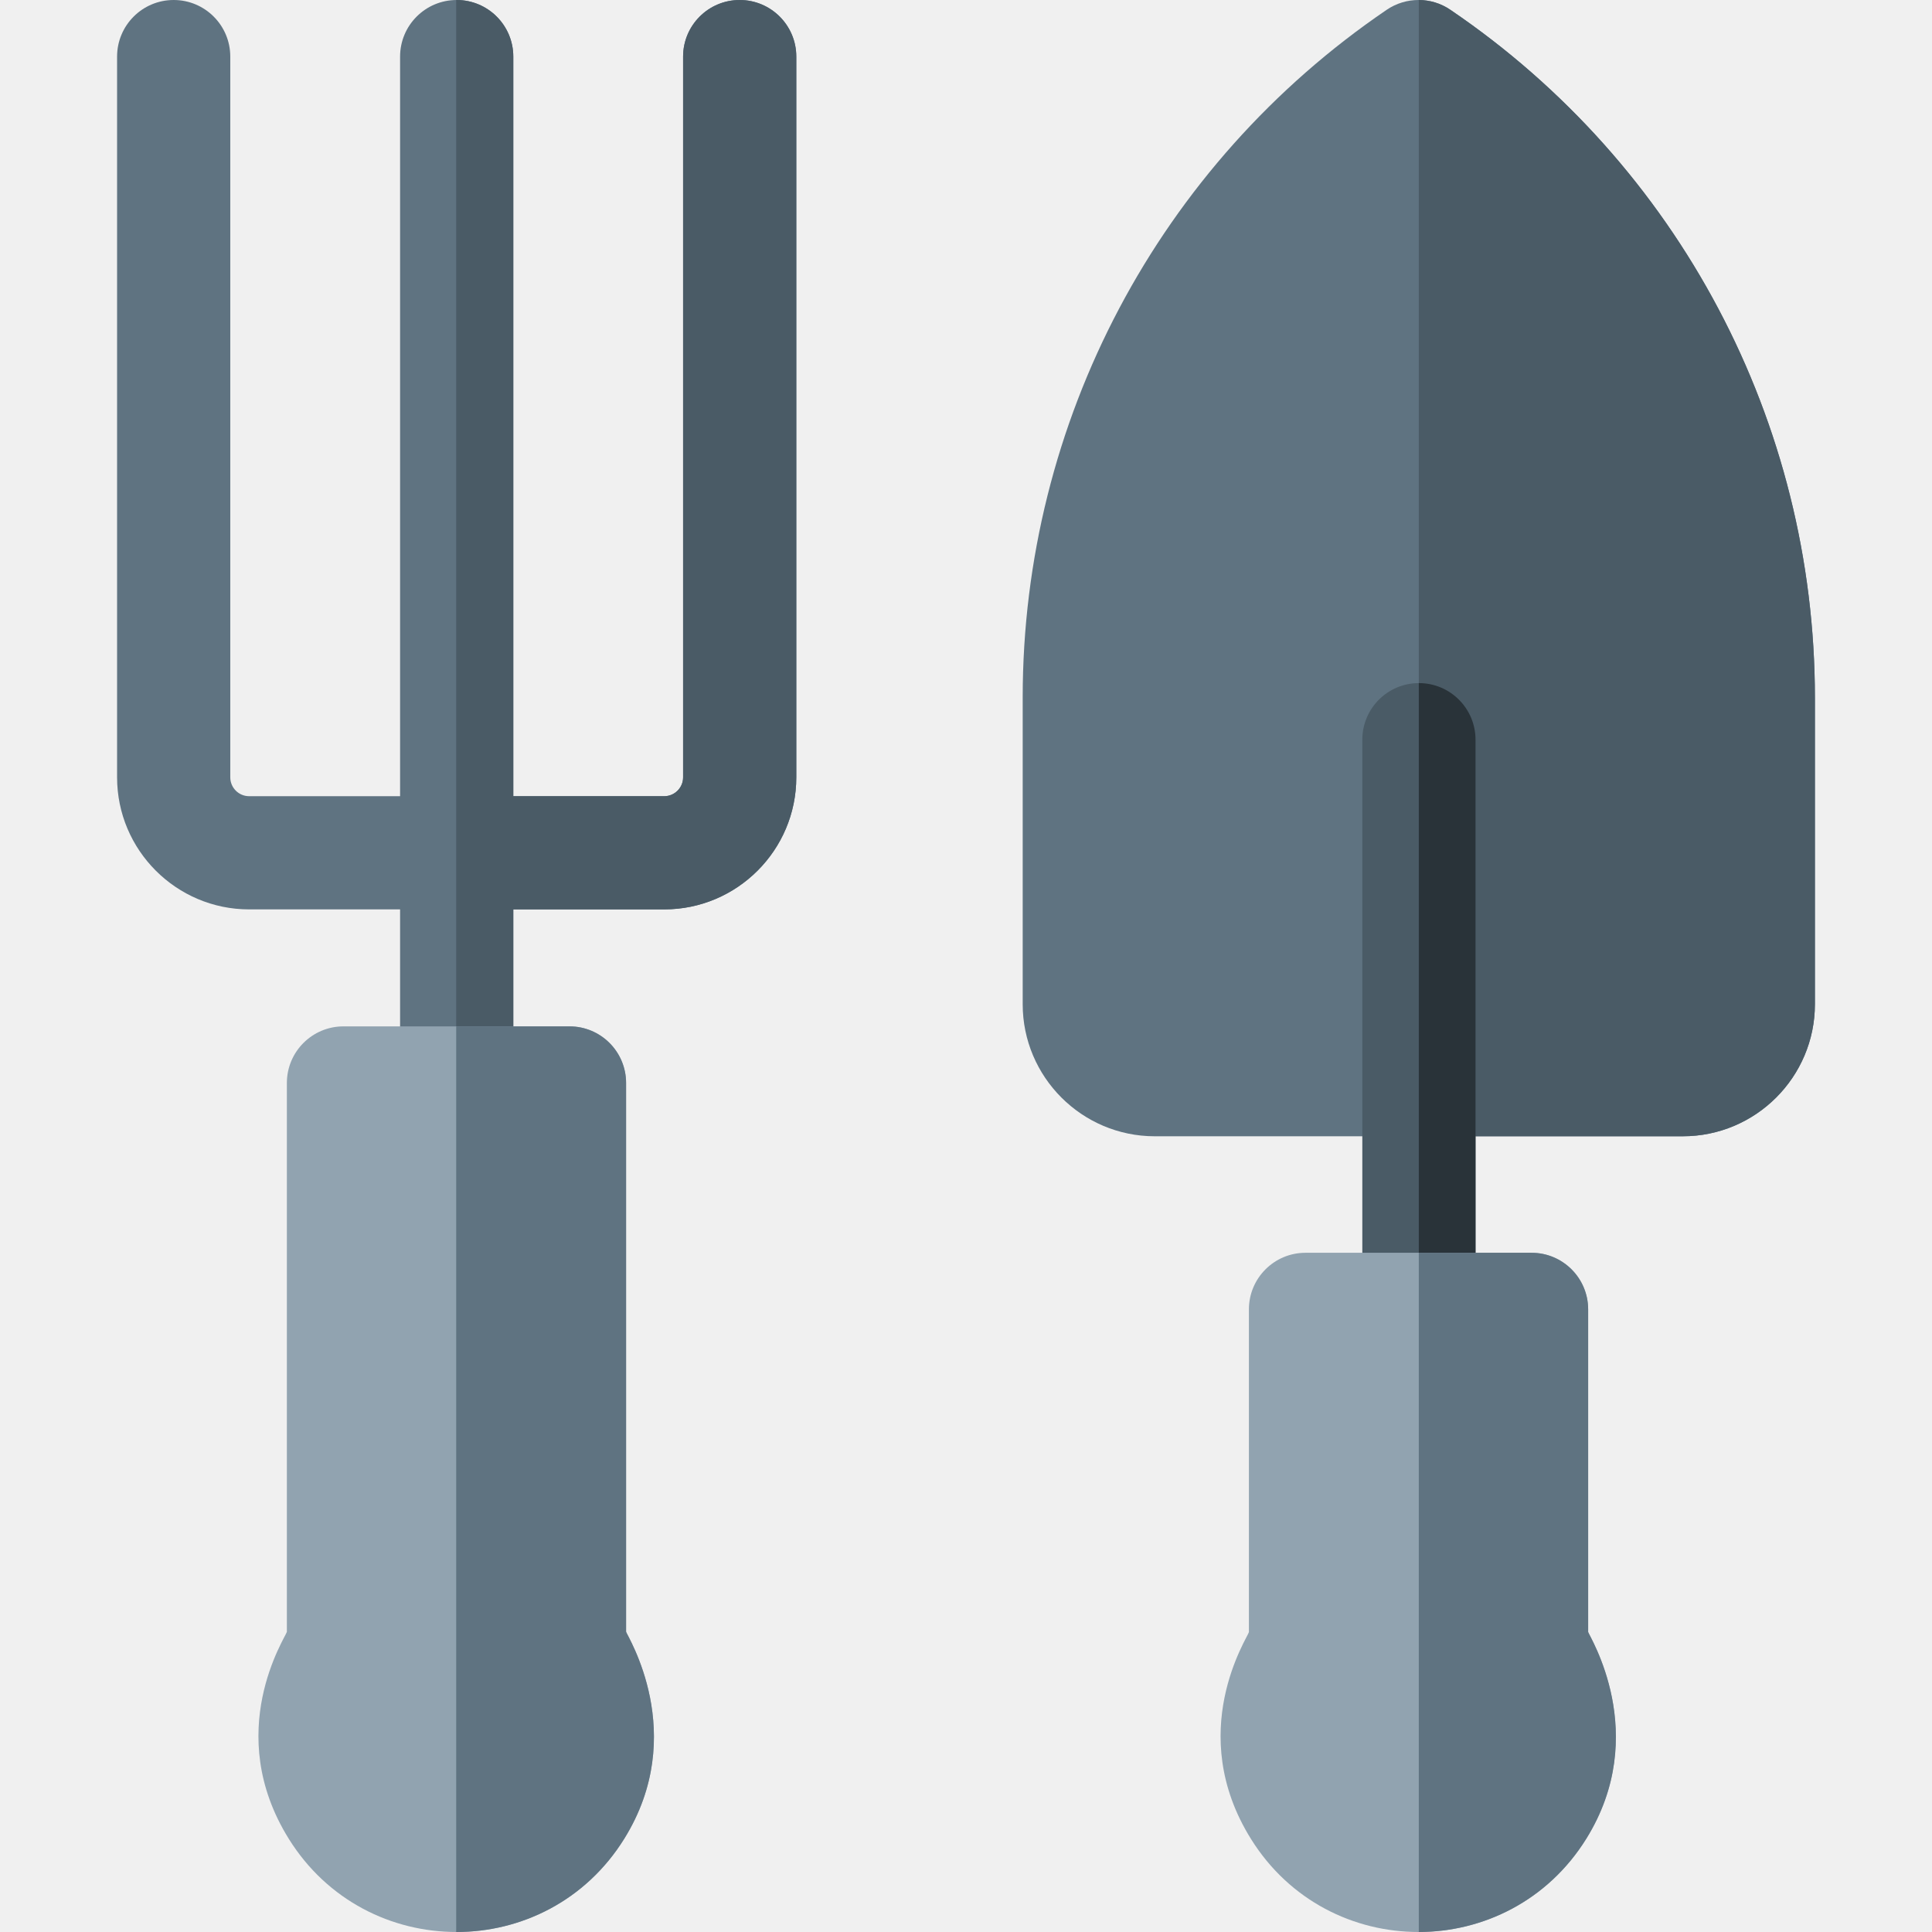
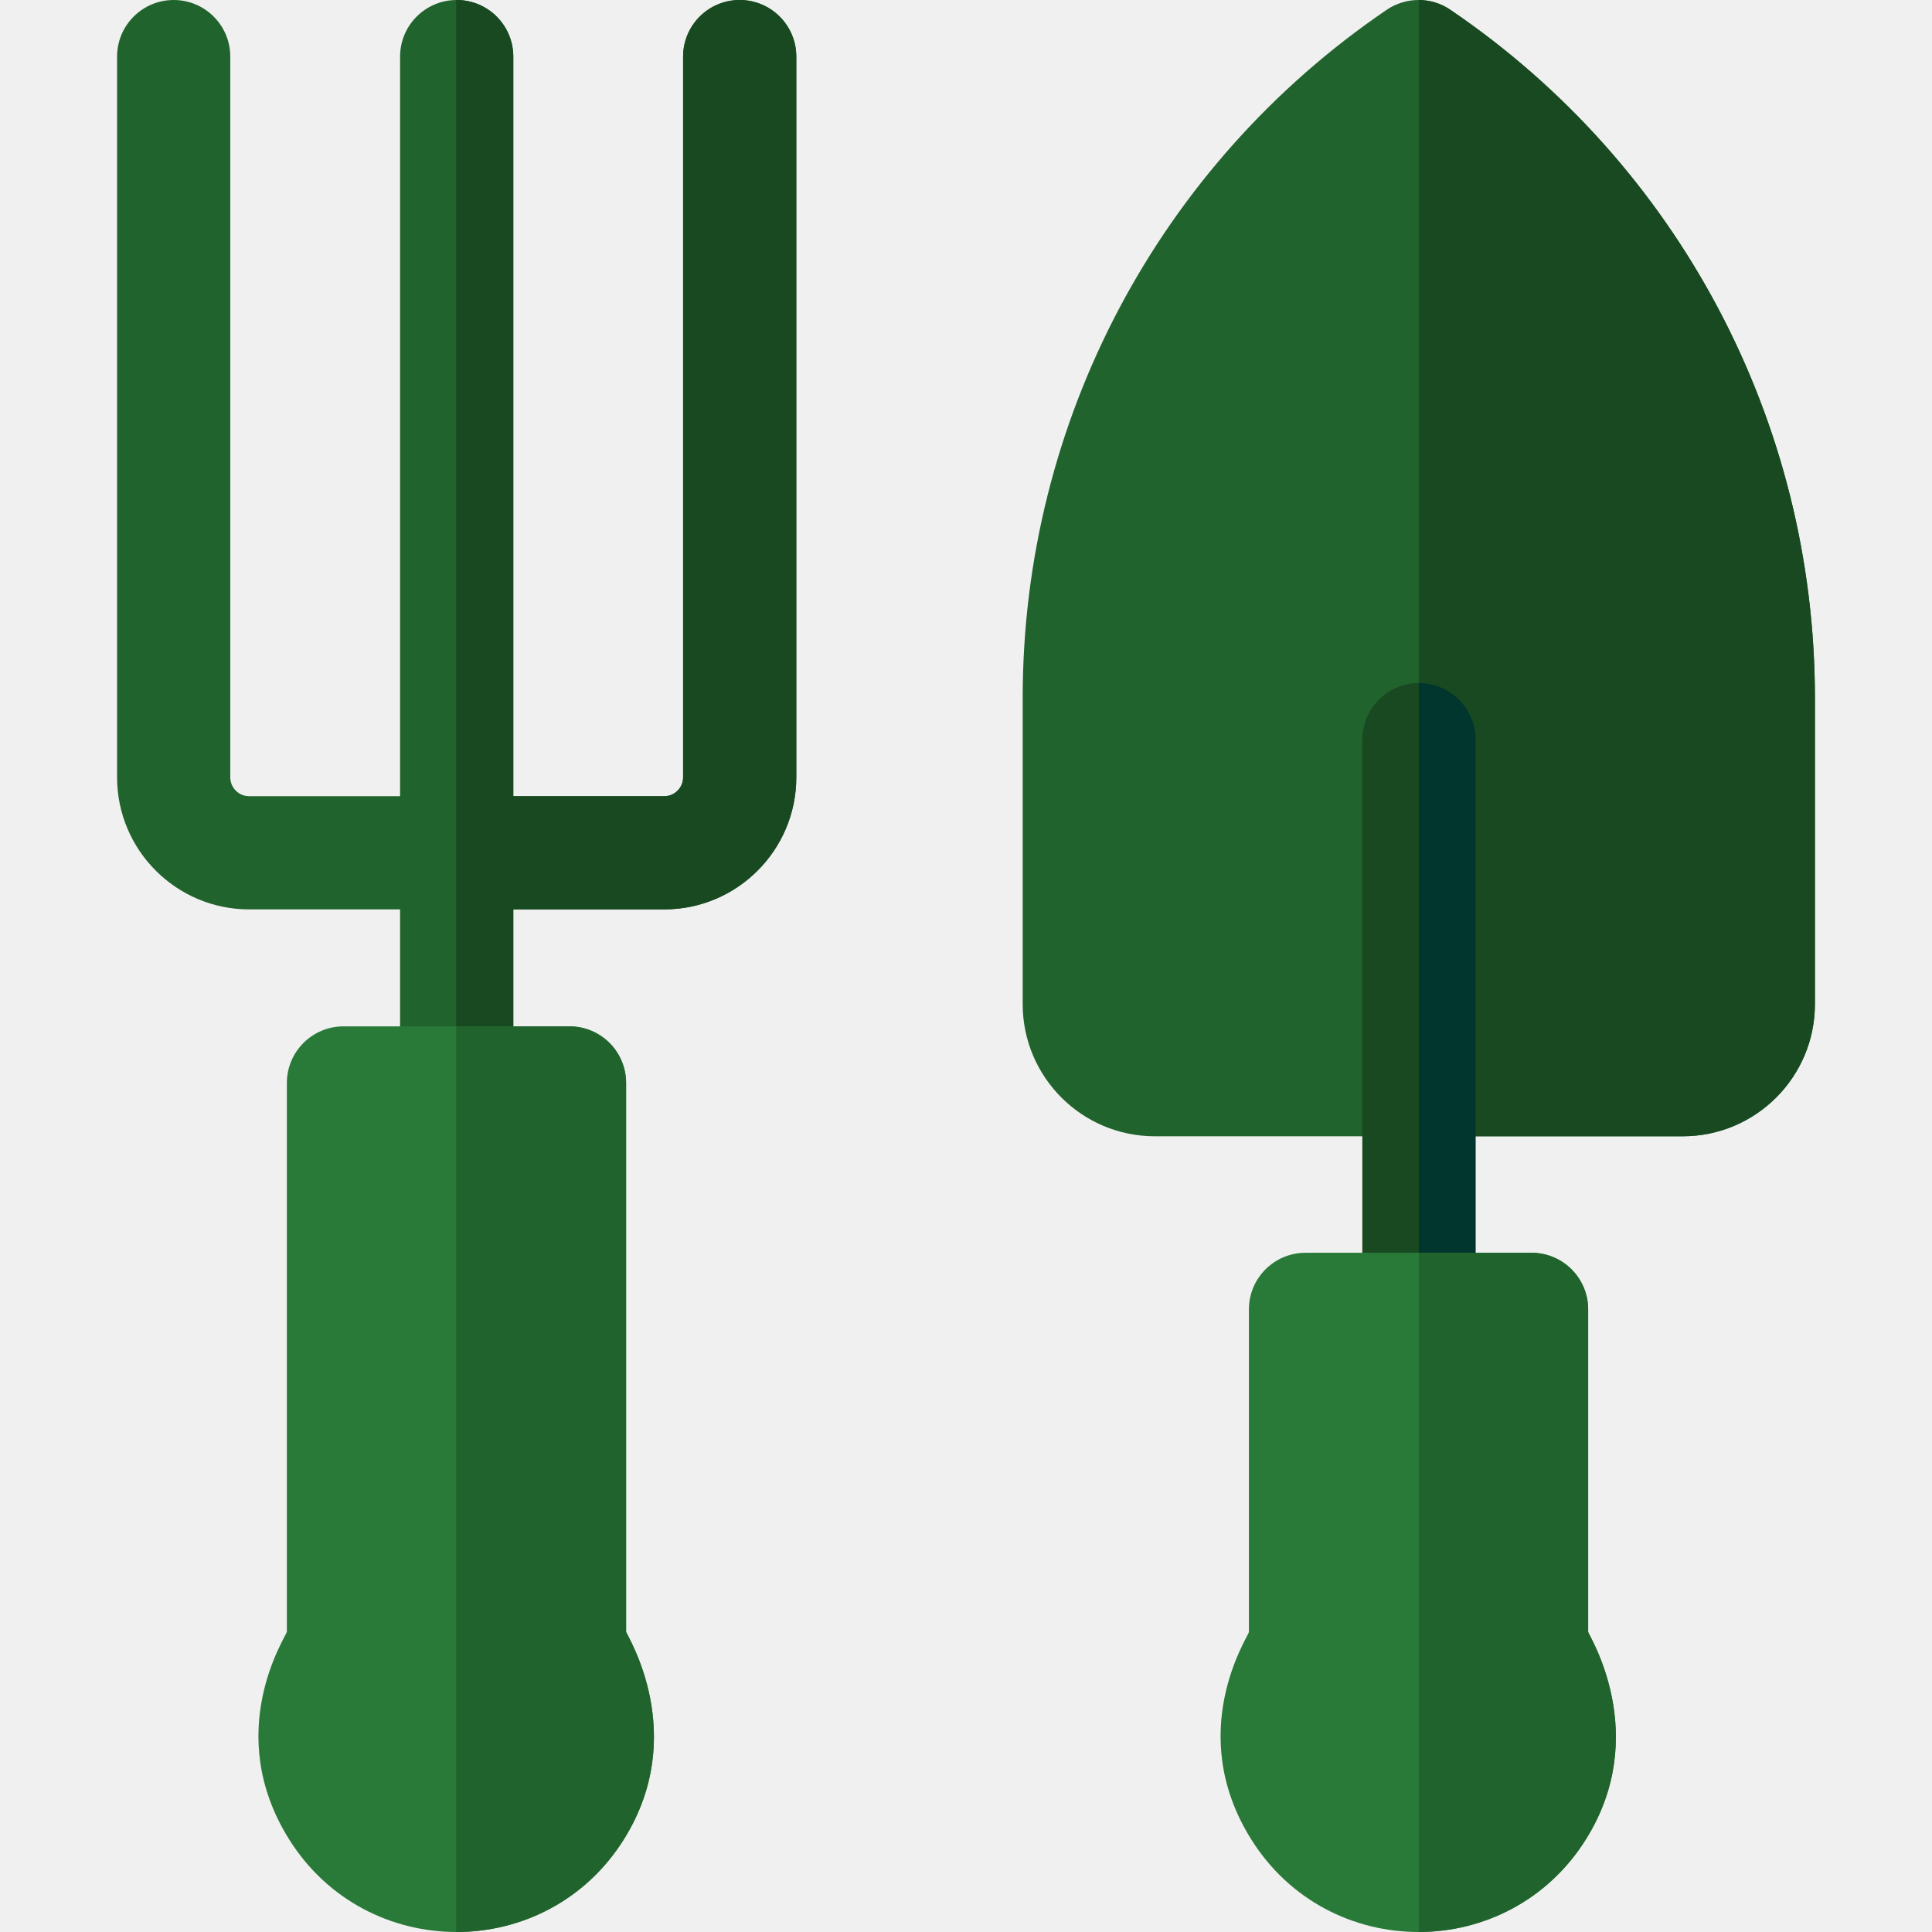
<svg xmlns="http://www.w3.org/2000/svg" width="201" height="201" viewBox="0 0 201 201" fill="none">
  <g clip-path="url(#clip0_1655_11473)">
-     <path d="M82.845 5.889V80.871C82.845 88.448 76.678 94.611 69.105 94.611H53.402V108.744H41.624V94.611H25.921C18.344 94.611 12.181 88.448 12.181 80.871V5.889C12.181 2.638 14.815 0 18.07 0C21.32 0 23.958 2.638 23.958 5.889V80.871C23.958 81.955 24.838 82.834 25.921 82.834H41.624V5.889C41.624 2.638 44.258 0 47.513 0C50.764 0 53.402 2.638 53.402 5.889V82.834H69.105C70.184 82.834 71.068 81.955 71.068 80.871V5.889C71.068 2.638 73.702 0 76.956 0C80.207 0 82.845 2.638 82.845 5.889Z" fill="#5F7381" />
-     <path d="M82.845 5.889V80.871C82.845 88.448 76.678 94.611 69.105 94.611H53.402V108.744H47.462V0H47.513C50.764 0 53.402 2.638 53.402 5.889V82.834H69.105C70.184 82.834 71.068 81.955 71.068 80.871V5.889C71.068 2.638 73.702 0 76.956 0C80.207 0 82.845 2.638 82.845 5.889Z" fill="#4A5B66" />
-     <path d="M150.904 1.029C148.904 -0.34 146.271 -0.343 144.268 1.019C120.555 17.142 106.398 43.887 106.398 72.563V104.475C106.398 112.051 112.562 118.215 120.138 118.215H175.079C182.655 118.215 188.819 112.051 188.819 104.475V72.603C188.819 43.901 174.641 17.141 150.904 1.029Z" fill="#5F7381" />
-     <path d="M188.818 72.603V104.473C188.818 112.05 182.654 118.213 175.077 118.213H147.609V0C148.763 0.004 149.913 0.345 150.906 1.029C174.642 17.14 188.818 43.902 188.818 72.603Z" fill="#4A5B66" />
-     <path d="M153.509 76.957V132.299H141.732V76.957C141.732 73.707 144.366 71.068 147.62 71.068C150.871 71.068 153.509 73.707 153.509 76.957Z" fill="#4A5B66" />
-     <path d="M153.509 76.957V132.299H147.609V71.068H147.62C150.871 71.068 153.509 73.707 153.509 76.957Z" fill="#293339" />
-     <path d="M165.226 169.792V136.225C165.226 132.972 162.589 130.336 159.337 130.336H135.821C132.569 130.336 129.933 132.972 129.933 136.225V169.798C129.805 170.355 123.225 180.213 130.15 191.324C138.2 204.24 156.997 204.217 165.026 191.307C171.806 180.404 165.312 170.167 165.226 169.792Z" fill="#91A3B0" />
-     <path d="M165.027 191.307C161.011 197.757 154.314 200.992 147.609 201V130.336H159.339C162.589 130.336 165.228 132.974 165.228 136.225V169.79C165.314 170.167 171.807 180.405 165.027 191.307Z" fill="#5F7381" />
-     <path d="M65.138 169.768V112.67C65.138 109.418 62.501 106.781 59.249 106.781H35.734C32.481 106.781 29.845 109.418 29.845 112.67V169.77C29.718 170.32 23.121 180.187 30.048 191.312C38.084 204.217 56.892 204.243 64.941 191.306C71.737 180.382 65.229 170.163 65.138 169.768Z" fill="#91A3B0" />
-     <path d="M64.939 191.307C60.912 197.785 54.183 201.012 47.462 201V106.781H59.247C62.502 106.781 65.136 109.419 65.136 112.67V169.766C65.23 170.163 71.739 180.382 64.939 191.307Z" fill="#5F7381" />
+     <path d="M82.845 5.889V80.871C82.845 88.448 76.678 94.611 69.105 94.611H53.402V108.744H41.624V94.611H25.921C18.344 94.611 12.181 88.448 12.181 80.871V5.889C12.181 2.638 14.815 0 18.07 0C21.32 0 23.958 2.638 23.958 5.889V80.871C23.958 81.955 24.838 82.834 25.921 82.834H41.624V5.889C41.624 2.638 44.258 0 47.513 0C50.764 0 53.402 2.638 53.402 5.889V82.834H69.105C70.184 82.834 71.068 81.955 71.068 80.871V5.889C71.068 2.638 73.702 0 76.956 0C80.207 0 82.845 2.638 82.845 5.889Z" fill="#21632D" />
+     <path d="M82.845 5.889V80.871C82.845 88.448 76.678 94.611 69.105 94.611H53.402V108.744H47.462V0H47.513C50.764 0 53.402 2.638 53.402 5.889V82.834H69.105C70.184 82.834 71.068 81.955 71.068 80.871V5.889C71.068 2.638 73.702 0 76.956 0C80.207 0 82.845 2.638 82.845 5.889Z" fill="#184921" />
+     <path d="M150.904 1.029C148.904 -0.34 146.271 -0.343 144.268 1.019C120.555 17.142 106.398 43.887 106.398 72.563V104.475C106.398 112.051 112.562 118.215 120.138 118.215H175.079C182.655 118.215 188.819 112.051 188.819 104.475V72.603C188.819 43.901 174.641 17.141 150.904 1.029Z" fill="#21632D" />
+     <path d="M188.818 72.603V104.473C188.818 112.05 182.654 118.213 175.077 118.213H147.609V0C148.763 0.004 149.913 0.345 150.906 1.029C174.642 17.14 188.818 43.902 188.818 72.603Z" fill="#184921" />
+     <path d="M153.509 76.957V132.299H141.732V76.957C141.732 73.707 144.366 71.068 147.62 71.068C150.871 71.068 153.509 73.707 153.509 76.957Z" fill="#184921" />
+     <path d="M153.509 76.957V132.299H147.609V71.068H147.62C150.871 71.068 153.509 73.707 153.509 76.957Z" fill="#00362E" />
+     <path d="M165.226 169.792V136.225C165.226 132.972 162.589 130.336 159.337 130.336H135.821C132.569 130.336 129.933 132.972 129.933 136.225V169.798C129.805 170.355 123.225 180.213 130.15 191.324C138.2 204.24 156.997 204.217 165.026 191.307C171.806 180.404 165.312 170.167 165.226 169.792Z" fill="#297A38" />
+     <path d="M165.027 191.307C161.011 197.757 154.314 200.992 147.609 201V130.336H159.339C162.589 130.336 165.228 132.974 165.228 136.225V169.79C165.314 170.167 171.807 180.405 165.027 191.307Z" fill="#21632D" />
+     <path d="M65.138 169.768V112.67C65.138 109.418 62.501 106.781 59.249 106.781H35.734C32.481 106.781 29.845 109.418 29.845 112.67V169.77C29.718 170.32 23.121 180.187 30.048 191.312C38.084 204.217 56.892 204.243 64.941 191.306C71.737 180.382 65.229 170.163 65.138 169.768Z" fill="#297A38" />
+     <path d="M64.939 191.307C60.912 197.785 54.183 201.012 47.462 201V106.781H59.247C62.502 106.781 65.136 109.419 65.136 112.67V169.766C65.23 170.163 71.739 180.382 64.939 191.307Z" fill="#21632D" />
  </g>
  <defs>
    <clipPath id="clip0_1655_11473">
      <rect width="201" height="201" fill="white" />
    </clipPath>
  </defs>
</svg>
